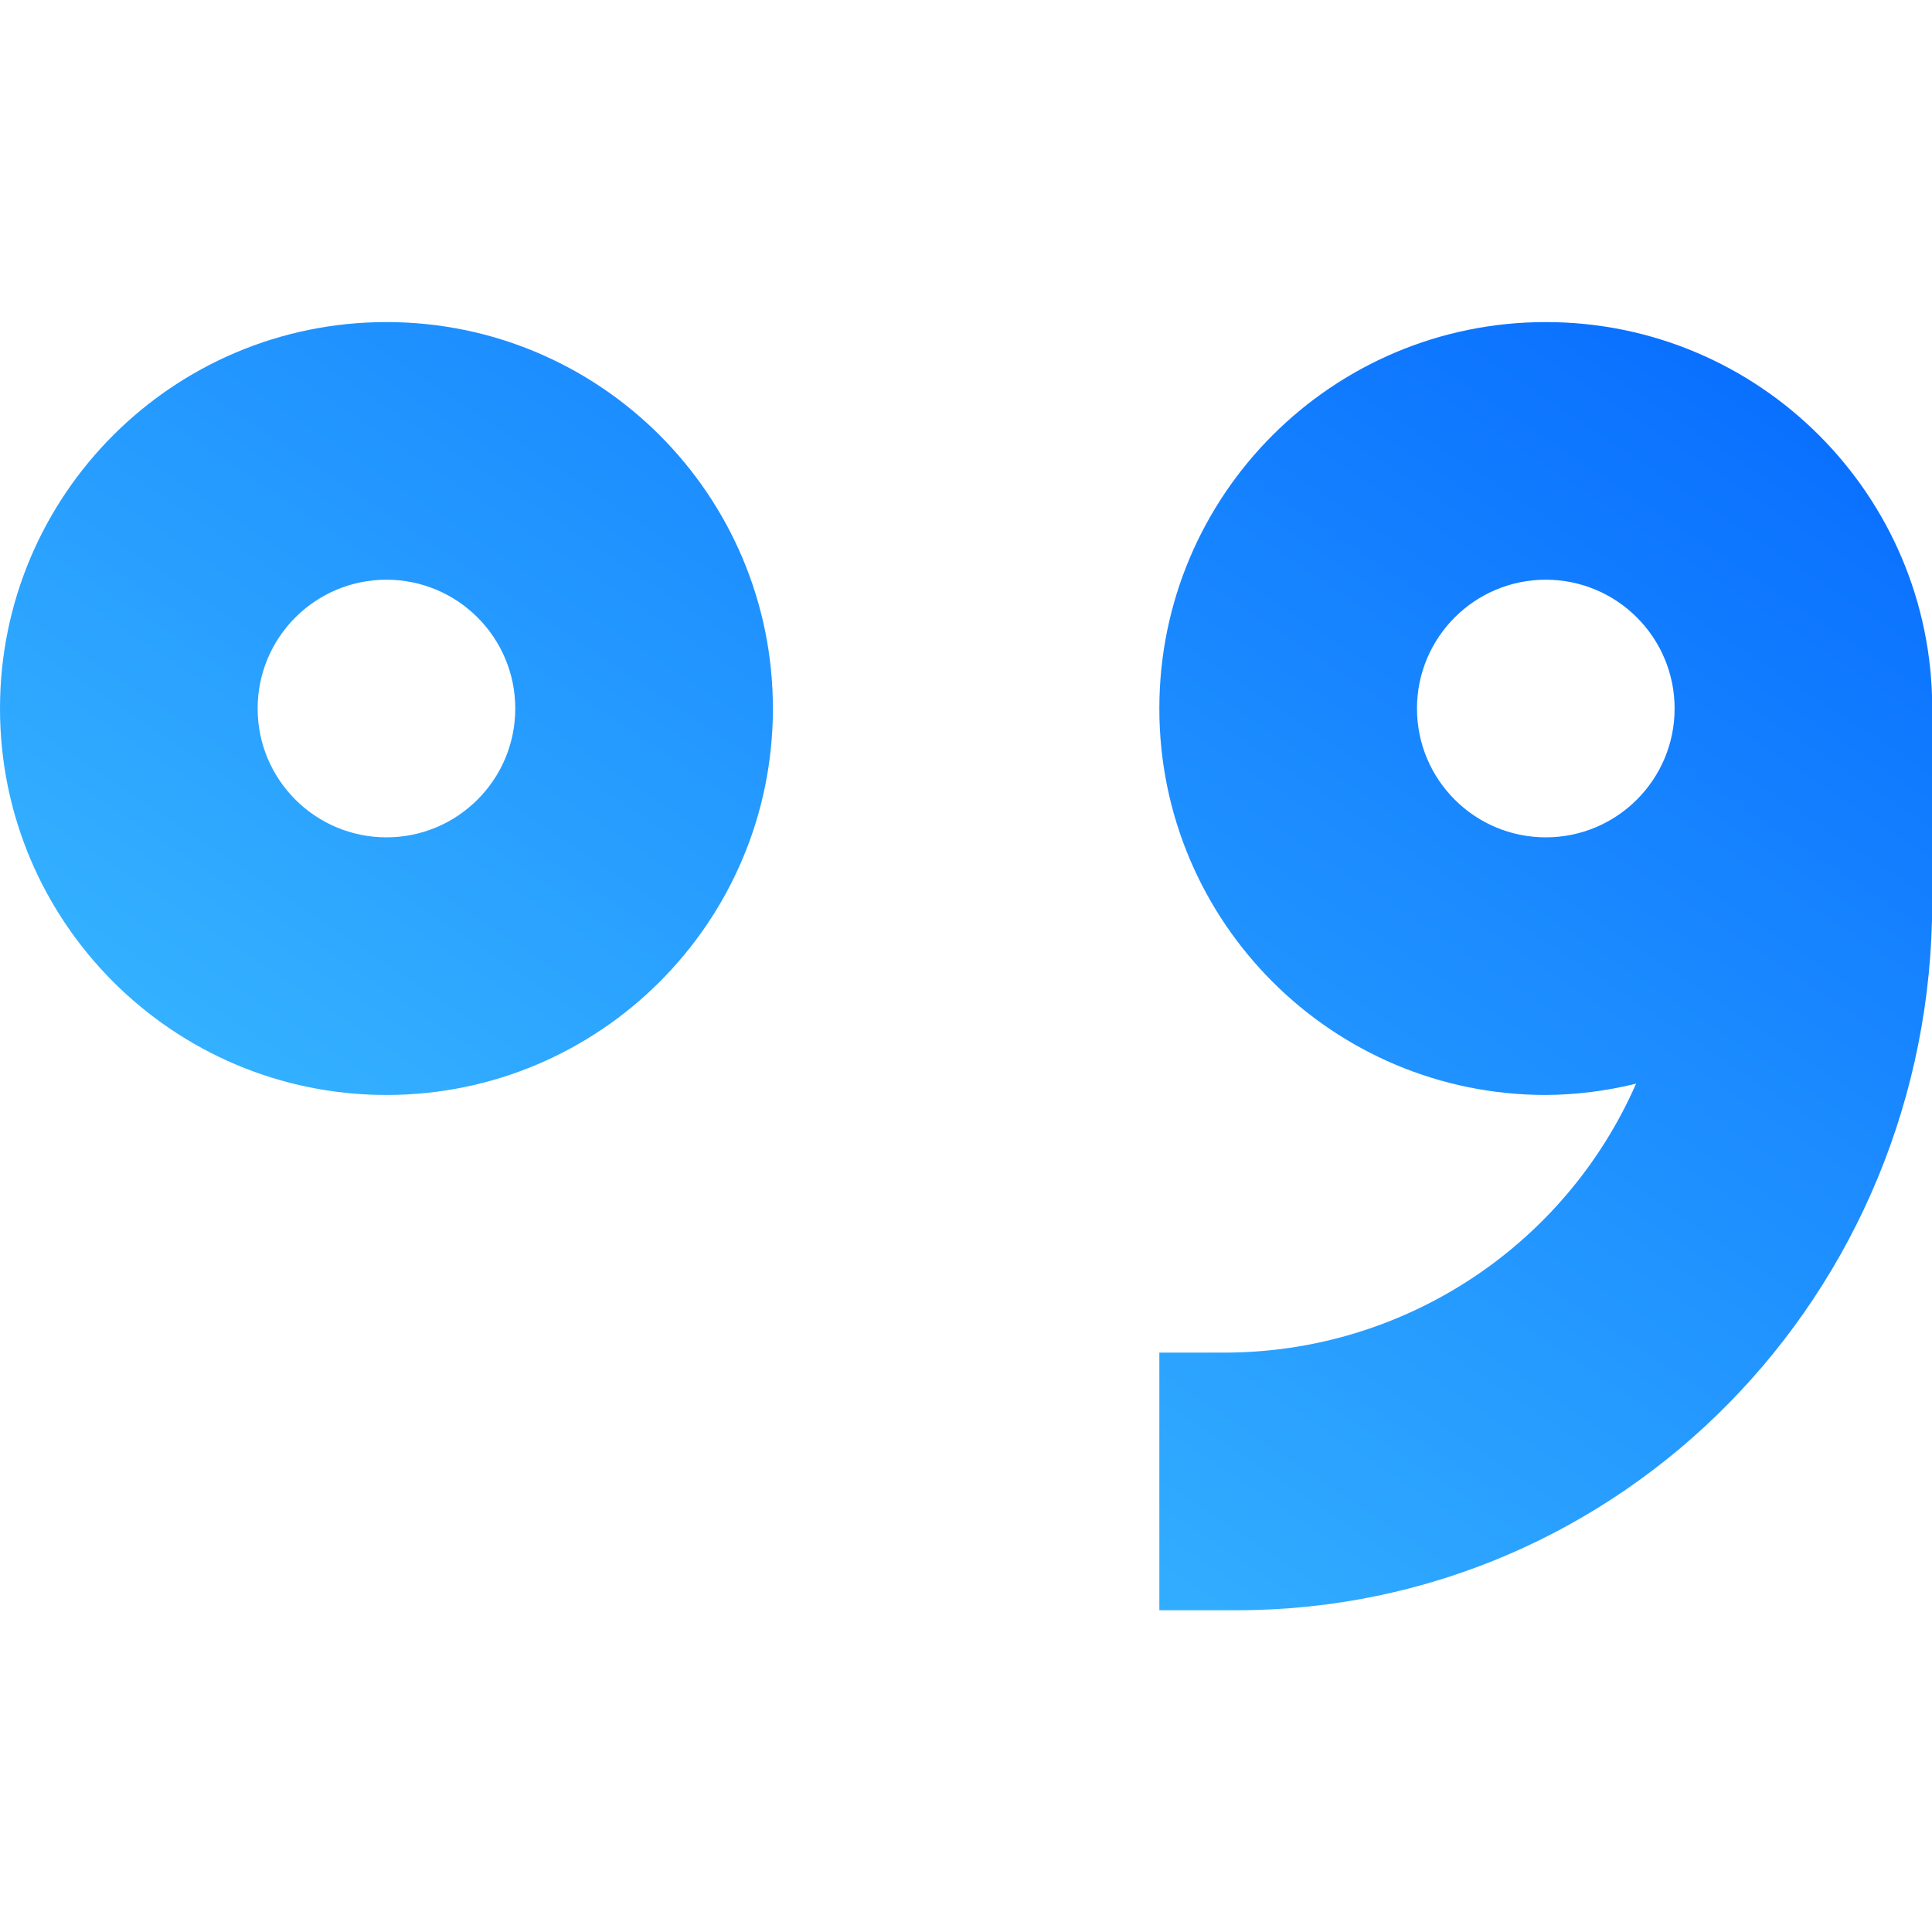
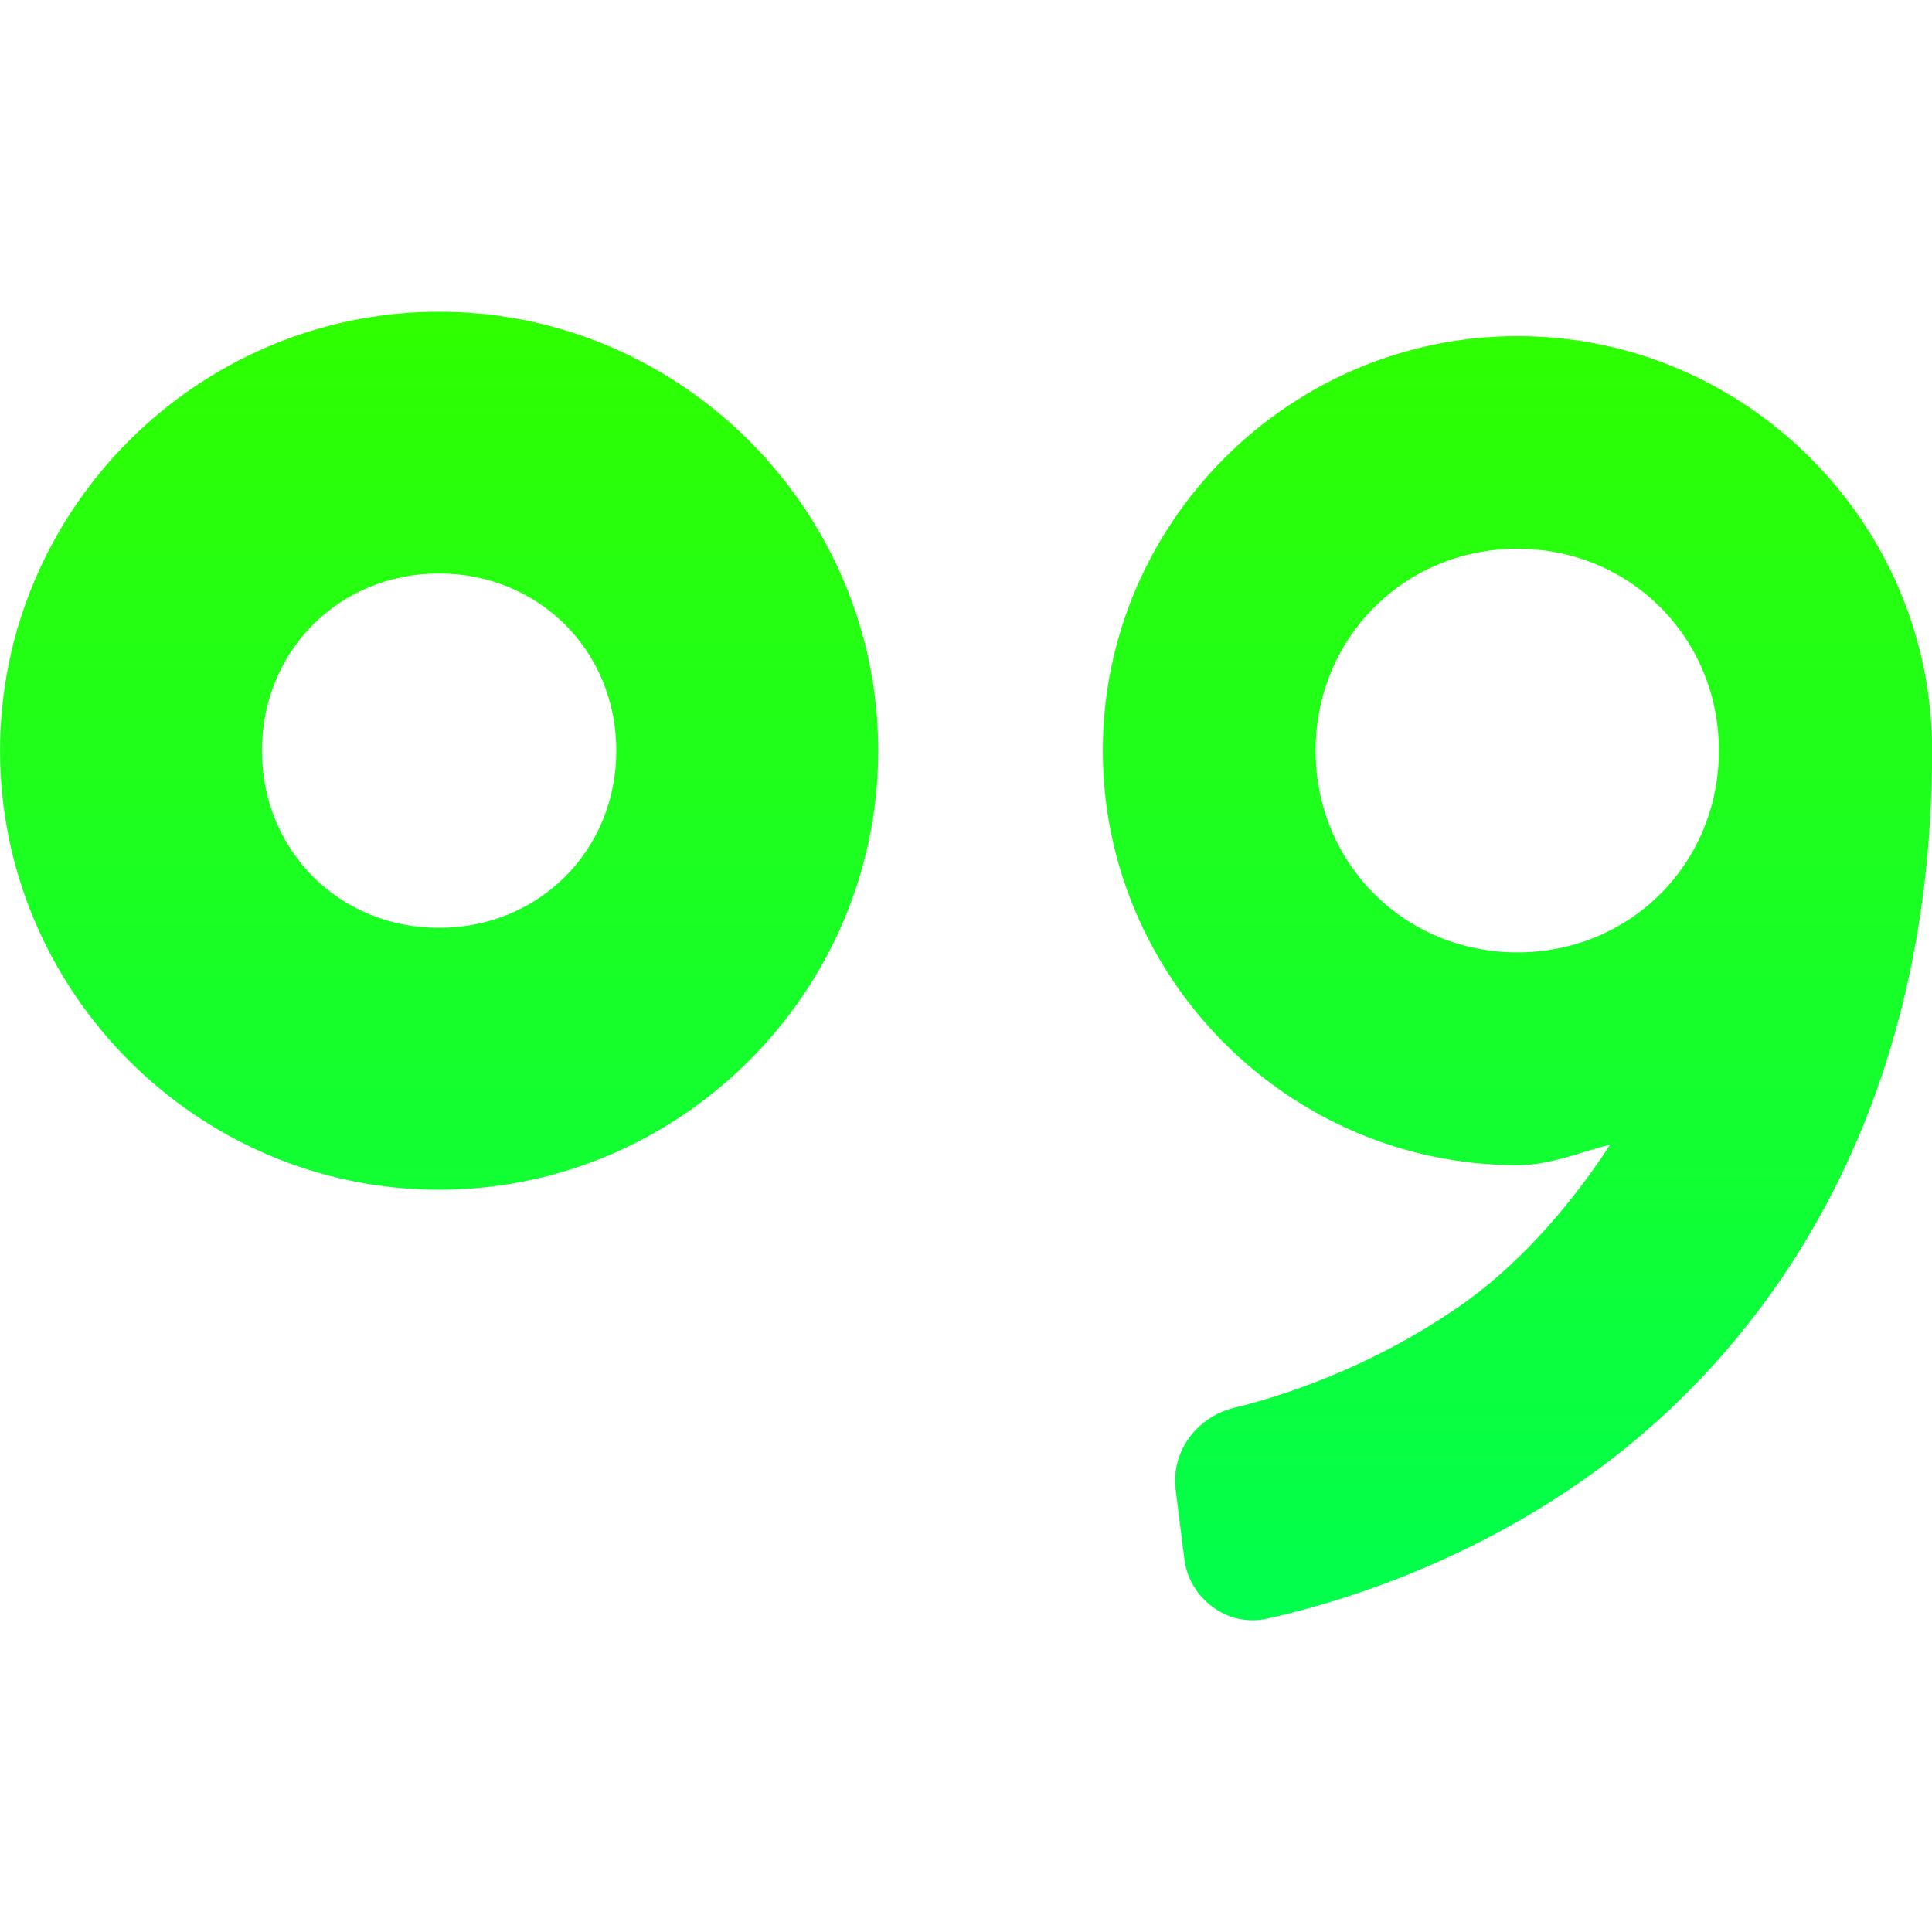
- <svg xmlns="http://www.w3.org/2000/svg" viewBox="0 0 22 22">
+ <svg xmlns="http://www.w3.org/2000/svg" version="1.1" viewBox="0 0 22 22">
  <defs>
-     <linearGradient id="a" y1="1">
-       <stop offset="0" stop-color="#45cbff" />
-       <stop offset="1" stop-color="#0569ff" />
+     <linearGradient id="a" x2="0" y1="1">
+       <stop stop-color="#01ff4d" offset="0" />
+       <stop stop-color="#2fff00" offset="1" />
    </linearGradient>
  </defs>
-   <path fill="url(#a)" d="M3 3a3 3 0 0 0-3 3 3 3 0 0 0 3 3 3 3 0 0 0 3-3 3 3 0 0 0-3-3m9 0a3 3 0 0 0-3 3 3 3 0 0 0 3 3 3 3 0 0 0 .701-.088A3.49 3.49 0 0 1 9.5 11H9v2h.6c2.99 0 5.4-2.453 5.4-5.5V6a3 3 0 0 0-3-3zM3 5a1 1 0 0 1 1 1 1 1 0 0 1-1 1 1 1 0 0 1-1-1 1 1 0 0 1 1-1m9 0a1 1 0 0 1 1 1 1 1 0 0 1-1 1 1 1 0 0 1-1-1 1 1 0 0 1 1-1" transform="translate(0 -.733)scale(1.46685)" />
+   <style transform="translate(0 -.00098) scale(1) translate(.615 .6566) scale(.9571)">.ColorScheme-Accent { color: #3daee9; } .ColorScheme-Background { color: #2a2e32; } .ColorScheme-ButtonText { color: #31363b; } .ColorScheme-Text { color: #fcfcfc; }</style>
+   <path transform="translate(0 -.00098) scale(1) translate(.615 .6566) scale(.9571)" d="m4.58 3.024c-2.87 0-5.222 2.351-5.222 5.222 0 2.87 2.351 5.224 5.222 5.224s5.226-2.353 5.226-5.224c0-2.871-2.355-5.222-5.226-5.222zm12.83 0.29c-2.711 2.54e-5 -4.932 2.22-4.932 4.932 0 2.712 2.22 4.932 4.932 4.932 0.396 0 0.738-0.154 1.106-0.245-0.538 0.819-1.154 1.484-1.822 1.943a0.35 0.35 0 0 0-0.002 0c-1.041 0.716-2.081 1.05-2.655 1.19-0.434 0.105-0.75 0.514-0.692 0.975l0.104 0.827c0.058 0.462 0.509 0.81 0.978 0.706 0.757-0.167 2.229-0.593 3.702-1.606 2.106-1.447 4.216-4.218 4.216-8.722 0-2.711-2.22-4.932-4.932-4.932h-0.002zm0 2.53c1.343 0 2.398 1.059 2.398 2.402 0 1.344-1.055 2.4-2.398 2.4s-2.4-1.057-2.4-2.4 1.057-2.402 2.4-2.402zm-12.83 0.294c1.188 0 2.11 0.92 2.11 2.108 0 1.188-0.922 2.108-2.11 2.108s-2.106-0.92-2.106-2.108 0.918-2.108 2.106-2.108z" fill="url(#a)" />
</svg>
